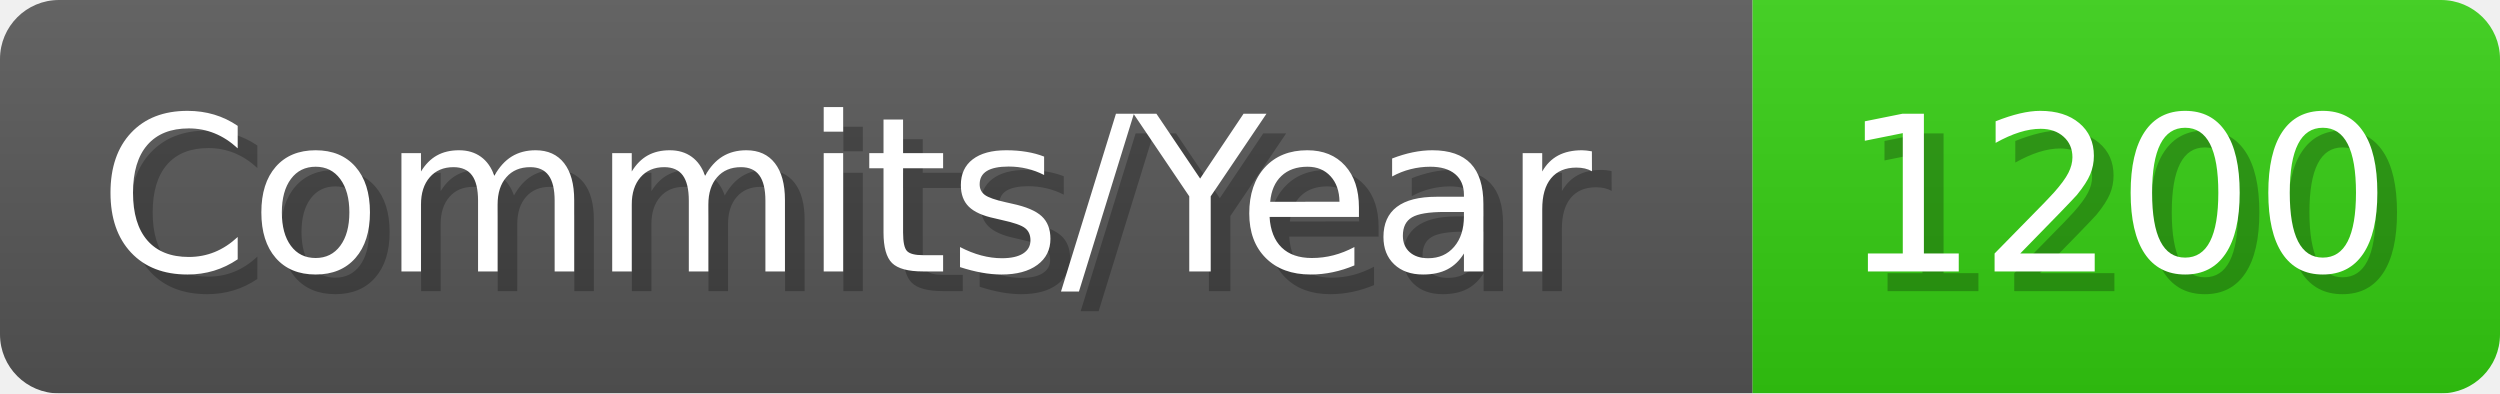
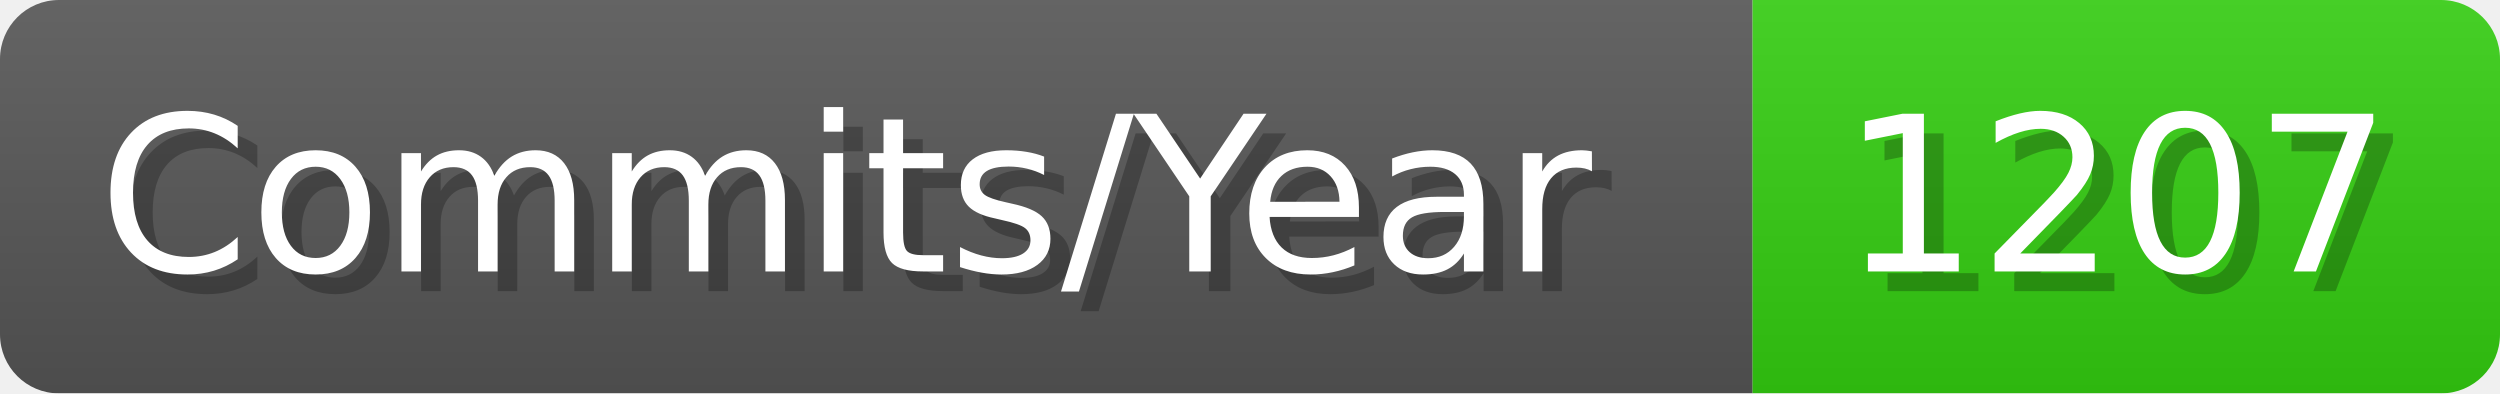
- <svg xmlns="http://www.w3.org/2000/svg" width="127.1" height="20" viewBox="0 0 1271 200" role="img" aria-label="Commits/Year: 1200">
+ <svg xmlns="http://www.w3.org/2000/svg" width="127.1" height="20" viewBox="0 0 1271 200" role="img" aria-label="Commits/Year: 1207">
  <linearGradient id="aUPdi" x2="0" y2="100%">
    <stop offset="0" stop-opacity=".1" stop-color="#EEE" />
    <stop offset="1" stop-opacity=".1" />
  </linearGradient>
  <mask id="WfAiQ">
    <rect width="1271" height="200" rx="30" fill="#FFF" />
  </mask>
  <g mask="url(#WfAiQ)">
    <rect width="891" height="200" fill="#555" />
    <rect width="380" height="200" fill="#3C1" x="891" />
    <rect width="1271" height="200" fill="url(#aUPdi)" />
  </g>
  <g aria-hidden="true" fill="#fff" text-anchor="start" font-family="Verdana,DejaVu Sans,sans-serif" font-size="110">
    <text x="60" y="148" textLength="791" fill="#000" opacity="0.25">Commits/Year</text>
    <text x="50" y="138" textLength="791">Commits/Year</text>
-     <text x="946" y="148" textLength="280" fill="#000" opacity="0.25">1200</text>
-     <text x="936" y="138" textLength="280">1200</text>
+     <text x="946" y="148" textLength="280" fill="#000" opacity="0.25">1207</text>
+     <text x="936" y="138" textLength="280">1207</text>
  </g>
</svg>
